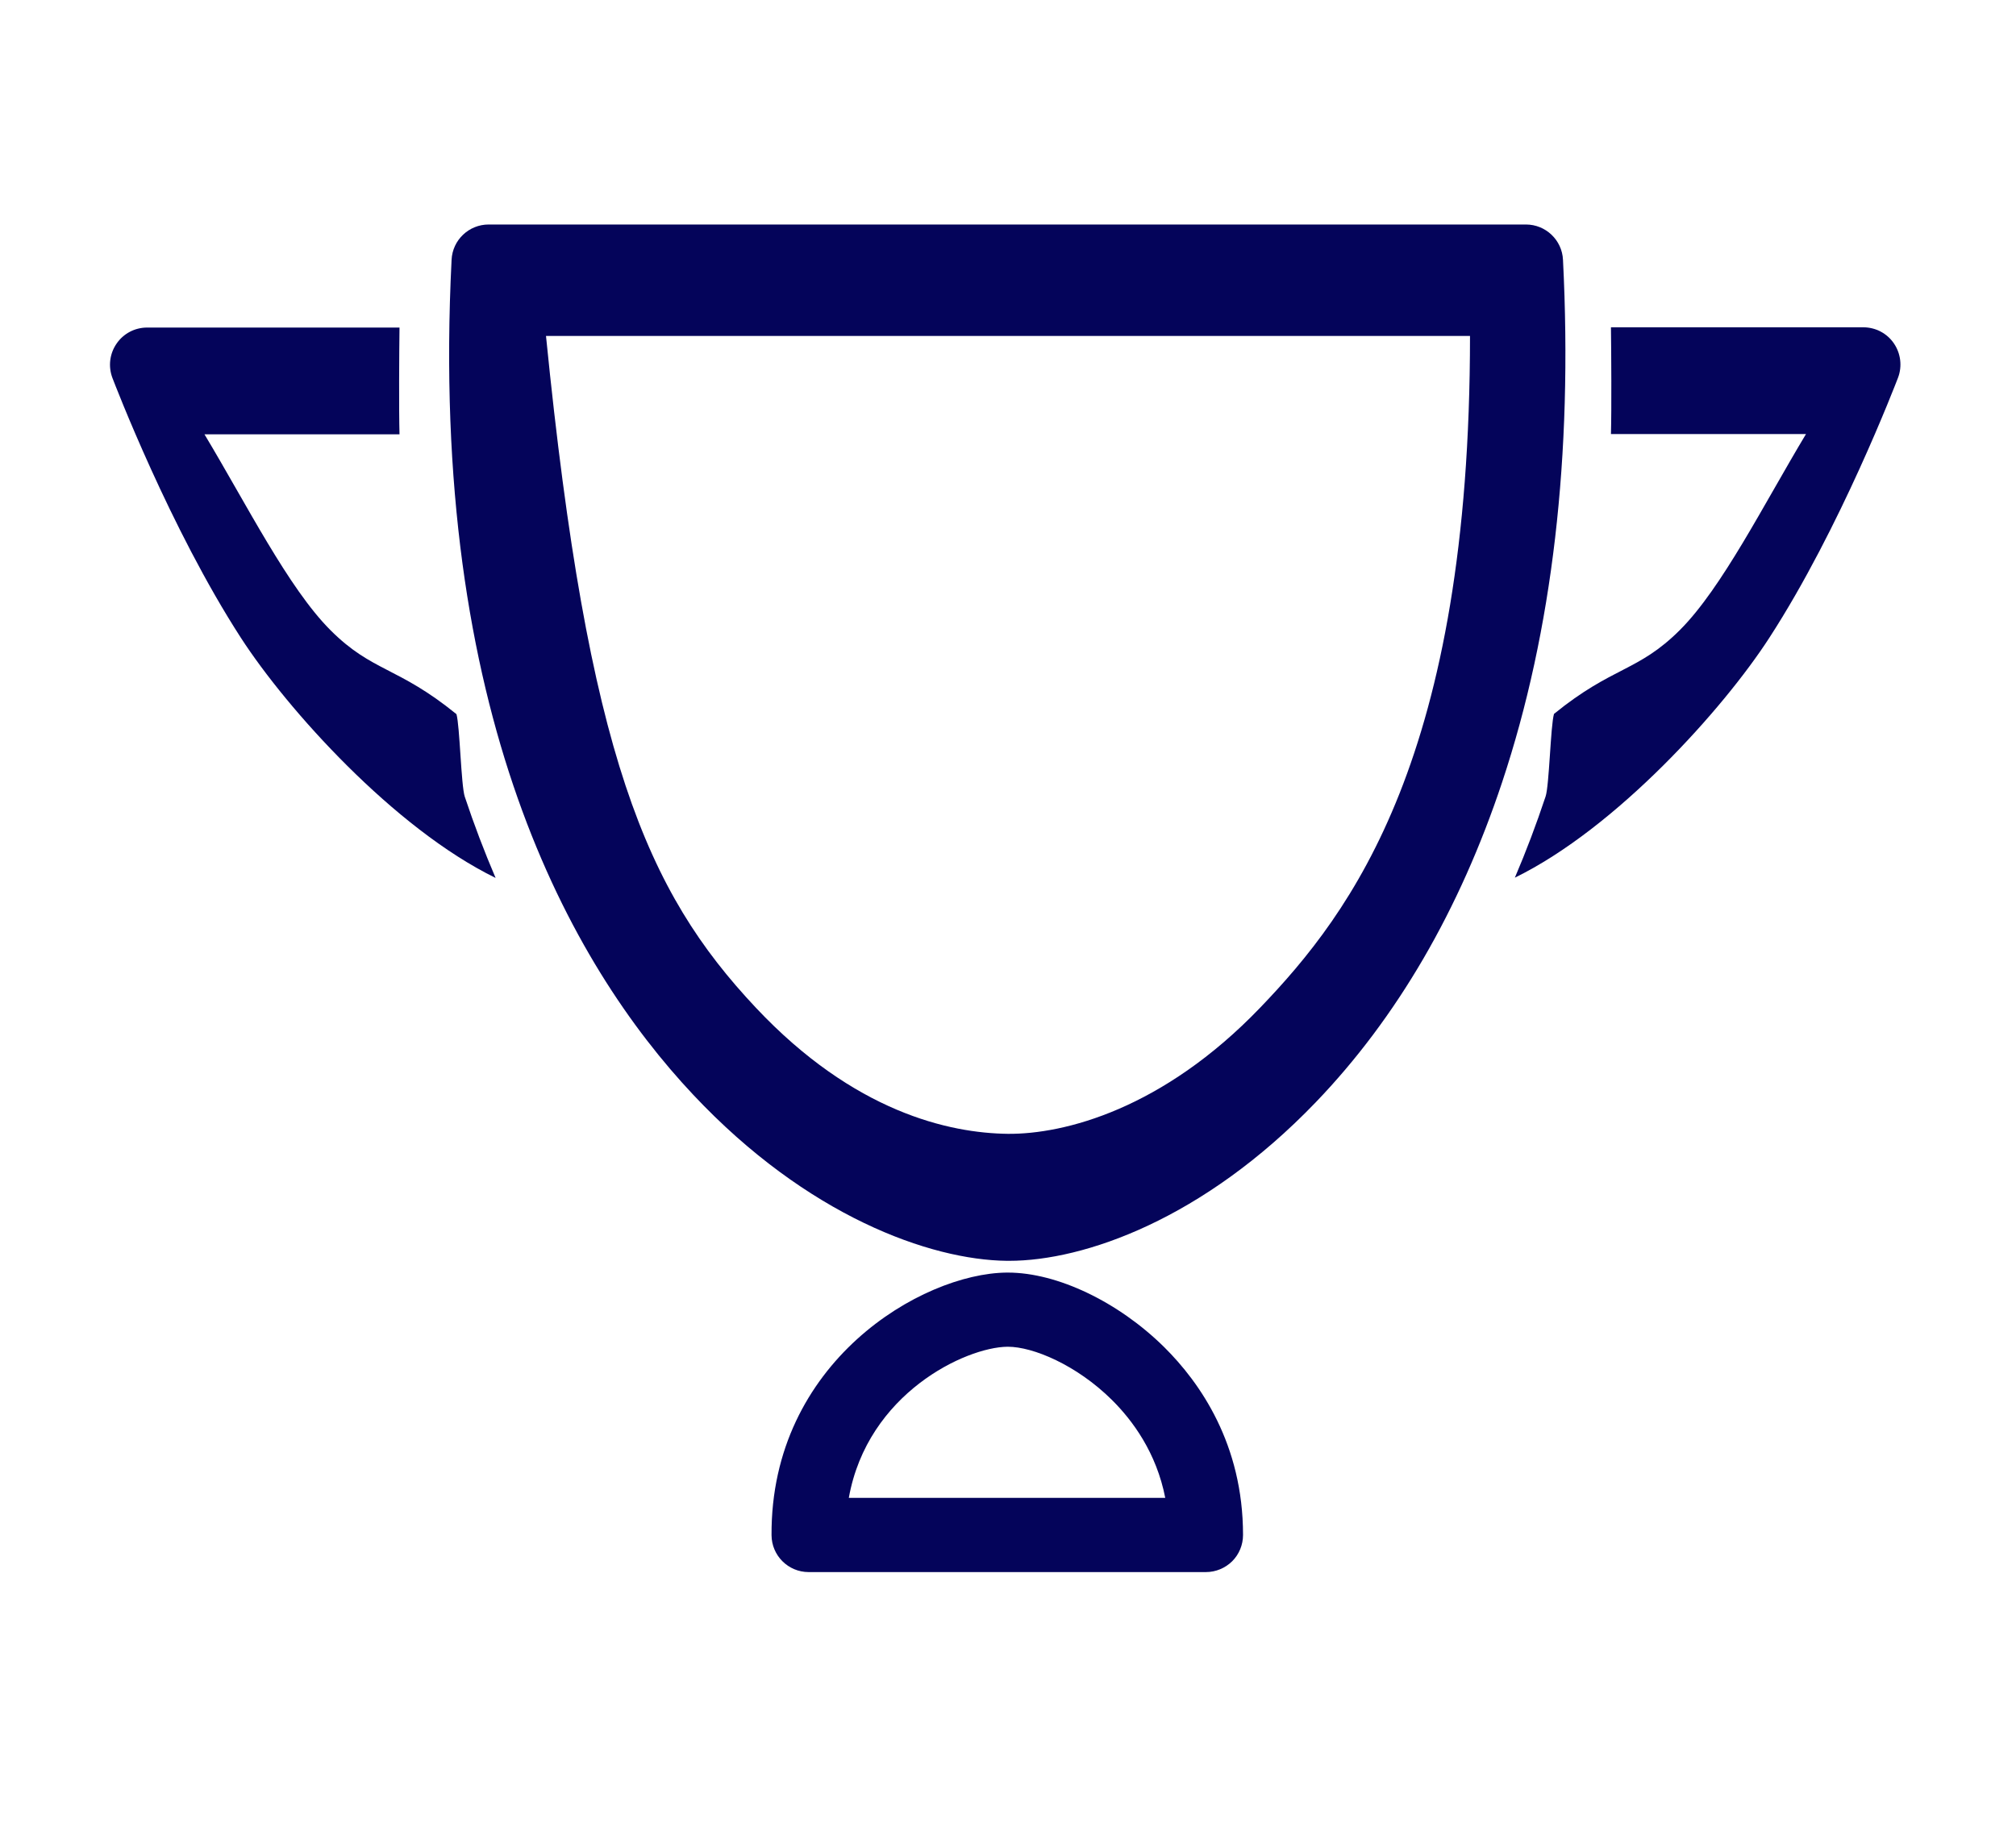
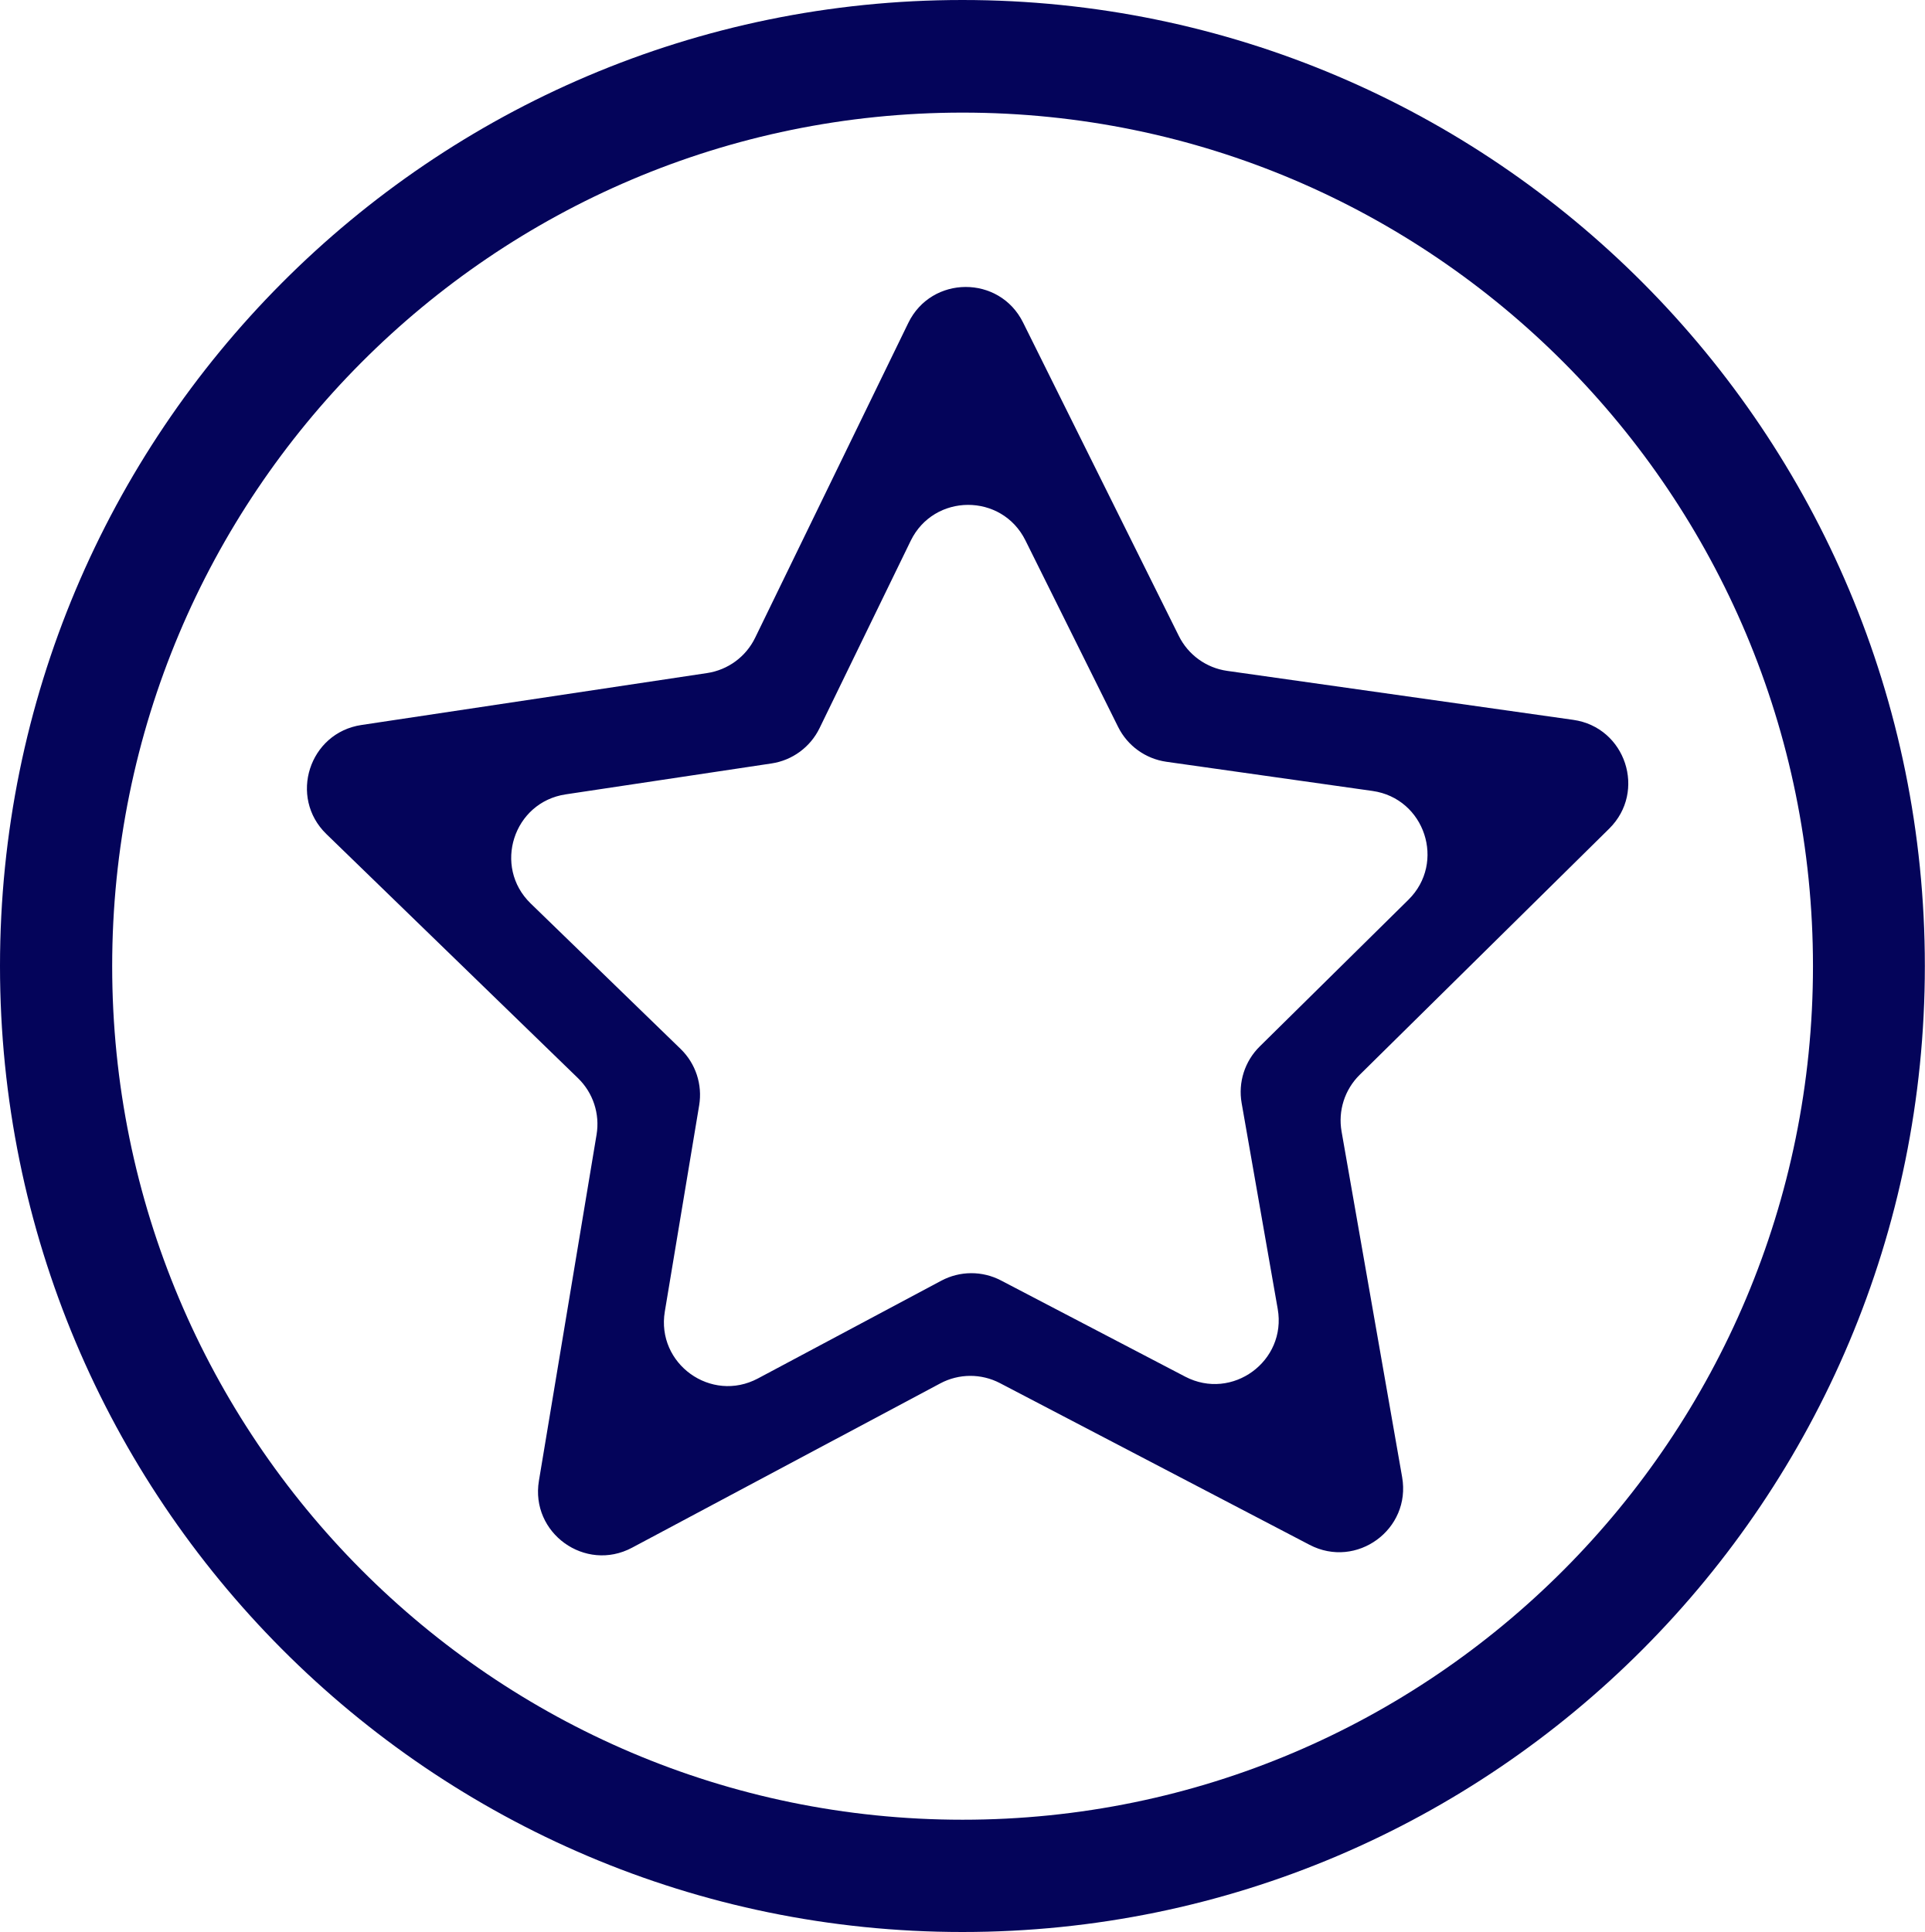
- <svg xmlns="http://www.w3.org/2000/svg" width="24" height="22" viewBox="0 0 24 22" fill="none">
-   <path d="M14.356 18.718H9.627C9.383 18.718 9.186 18.521 9.185 18.278C9.174 16.218 10.973 15.163 11.982 15.152C11.988 15.152 11.993 15.152 11.999 15.152C12.584 15.152 13.312 15.499 13.859 16.039C14.288 16.464 14.798 17.196 14.798 18.276C14.798 18.393 14.752 18.506 14.669 18.589C14.586 18.671 14.473 18.718 14.356 18.718ZM10.105 17.834H13.872C13.767 17.296 13.483 16.912 13.237 16.668C12.816 16.251 12.297 16.035 11.999 16.035C11.996 16.035 11.995 16.035 11.992 16.035C11.496 16.041 10.328 16.589 10.105 17.834Z" fill="#04045A" />
-   <path d="M12.013 15.012C12.004 15.012 11.995 15.012 11.987 15.012C11.071 15.002 9.609 14.478 8.253 13.035C6.79 11.48 5.104 8.492 5.376 3.093C5.387 2.858 5.582 2.673 5.817 2.673H18.166C18.401 2.673 18.596 2.858 18.607 3.093C18.725 5.423 18.481 7.515 17.883 9.312C17.376 10.837 16.629 12.12 15.663 13.125C14.324 14.518 12.905 15.012 12.013 15.012ZM6.5 4C7 9 7.692 10.61 9 12C10.168 13.241 11.3 13.492 12 13.5C12.673 13.505 13.842 13.205 15 12C16.096 10.86 17.5 9 17.5 4H12.013H6.5Z" fill="#04045A" />
-   <path d="M22.546 4.088C22.464 3.968 22.328 3.897 22.182 3.897H19.178C19.182 4.195 19.186 4.878 19.178 5.168H21.5C21 6 20.5 7 20 7.5C19.5 8 19.201 7.93 18.5 8.5C18.459 8.637 18.444 9.35 18.4 9.483C18.289 9.817 18.167 10.139 18.034 10.45C19.241 9.86 20.516 8.441 21.064 7.593C21.91 6.288 22.568 4.568 22.596 4.496C22.647 4.36 22.628 4.208 22.546 4.088Z" fill="#04045A" />
-   <path d="M1.388 4.091C1.47 3.971 1.606 3.9 1.751 3.9H4.756C4.752 4.198 4.748 4.881 4.756 5.171H2.434C2.934 6.003 3.434 7.003 3.934 7.503C4.434 8.003 4.733 7.933 5.434 8.503C5.474 8.64 5.489 9.352 5.533 9.486C5.644 9.82 5.767 10.142 5.9 10.453C4.692 9.863 3.418 8.444 2.869 7.596C2.024 6.291 1.366 4.571 1.338 4.499C1.287 4.363 1.305 4.211 1.388 4.091Z" fill="#04045A" />
+ <svg xmlns="http://www.w3.org/2000/svg" width="271" height="272" viewBox="0 0 271 272" fill="none">
+   <path d="M135.5 0C60.665 0 0 60.889 0 136C0 211.111 60.665 272 135.5 272C210.335 272 271 211.111 271 136C271 60.889 210.335 0 135.5 0ZM135.522 256.193C69.398 256.193 15.794 202.391 15.794 136.023C15.794 69.656 69.398 15.854 135.522 15.854C201.647 15.854 255.249 69.656 255.249 136.023C255.249 202.391 201.647 256.193 135.522 256.193Z" fill="#04045A" />
+   <path d="M226.558 116.664C231.861 111.431 228.874 102.39 221.498 101.346L172.771 94.45C169.835 94.034 167.292 92.199 165.973 89.544L144.033 45.395C140.708 38.704 131.149 38.744 127.88 45.463L106.312 89.796C105.015 92.462 102.488 94.318 99.555 94.758L50.885 102.069C43.518 103.175 40.608 112.241 45.955 117.428L81.381 151.797C83.501 153.854 84.477 156.821 83.992 159.735L75.874 208.476C74.647 215.838 82.399 221.407 88.985 217.897L132.384 194.762C135.007 193.364 138.15 193.351 140.784 194.726L184.376 217.492C190.991 220.947 198.695 215.312 197.407 207.961L188.878 159.289C188.368 156.379 189.319 153.404 191.422 151.329L226.558 116.664ZM140.927 180.27C138.293 178.894 135.149 178.907 132.527 180.305L106.711 194.067C100.125 197.578 92.374 192.008 93.6 184.646L98.436 155.615C98.921 152.701 97.945 149.734 95.825 147.677L74.714 127.196C69.367 122.008 72.277 112.942 79.644 111.836L108.624 107.483C111.556 107.043 114.083 105.186 115.381 102.52L128.214 76.143C131.483 69.424 141.041 69.384 144.367 76.075L157.42 102.342C158.74 104.997 161.283 106.832 164.218 107.248L193.232 111.355C200.609 112.399 203.595 121.441 198.292 126.673L177.354 147.33C175.25 149.405 174.299 152.381 174.809 155.291L179.89 184.281C181.178 191.632 173.474 197.267 166.859 193.812L140.927 180.27Z" fill="#04045A" />
</svg>
